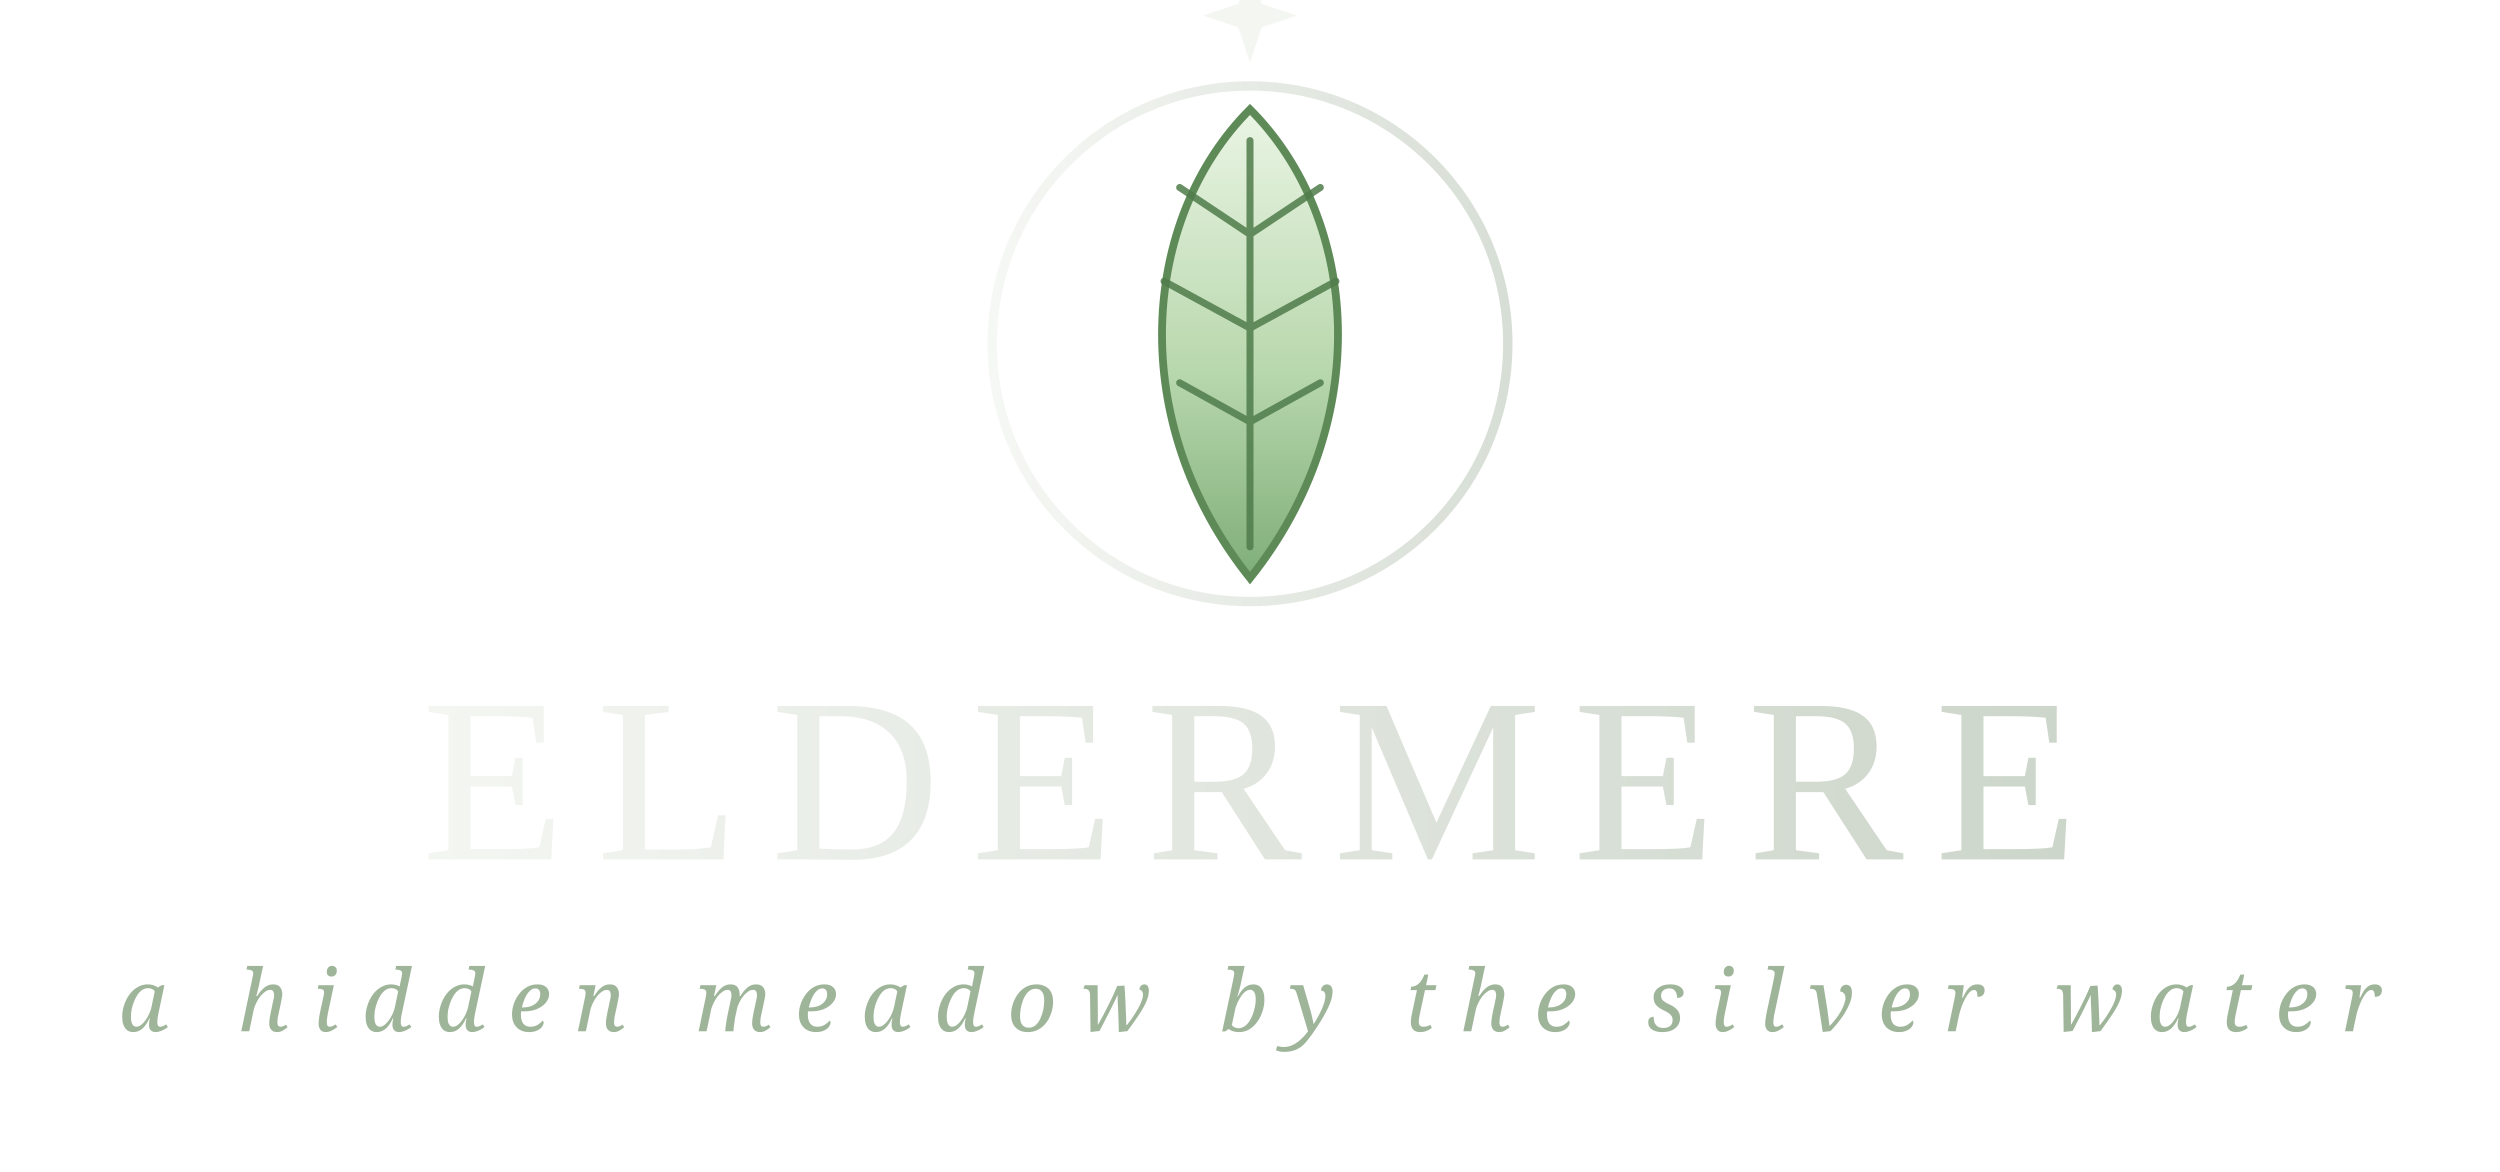
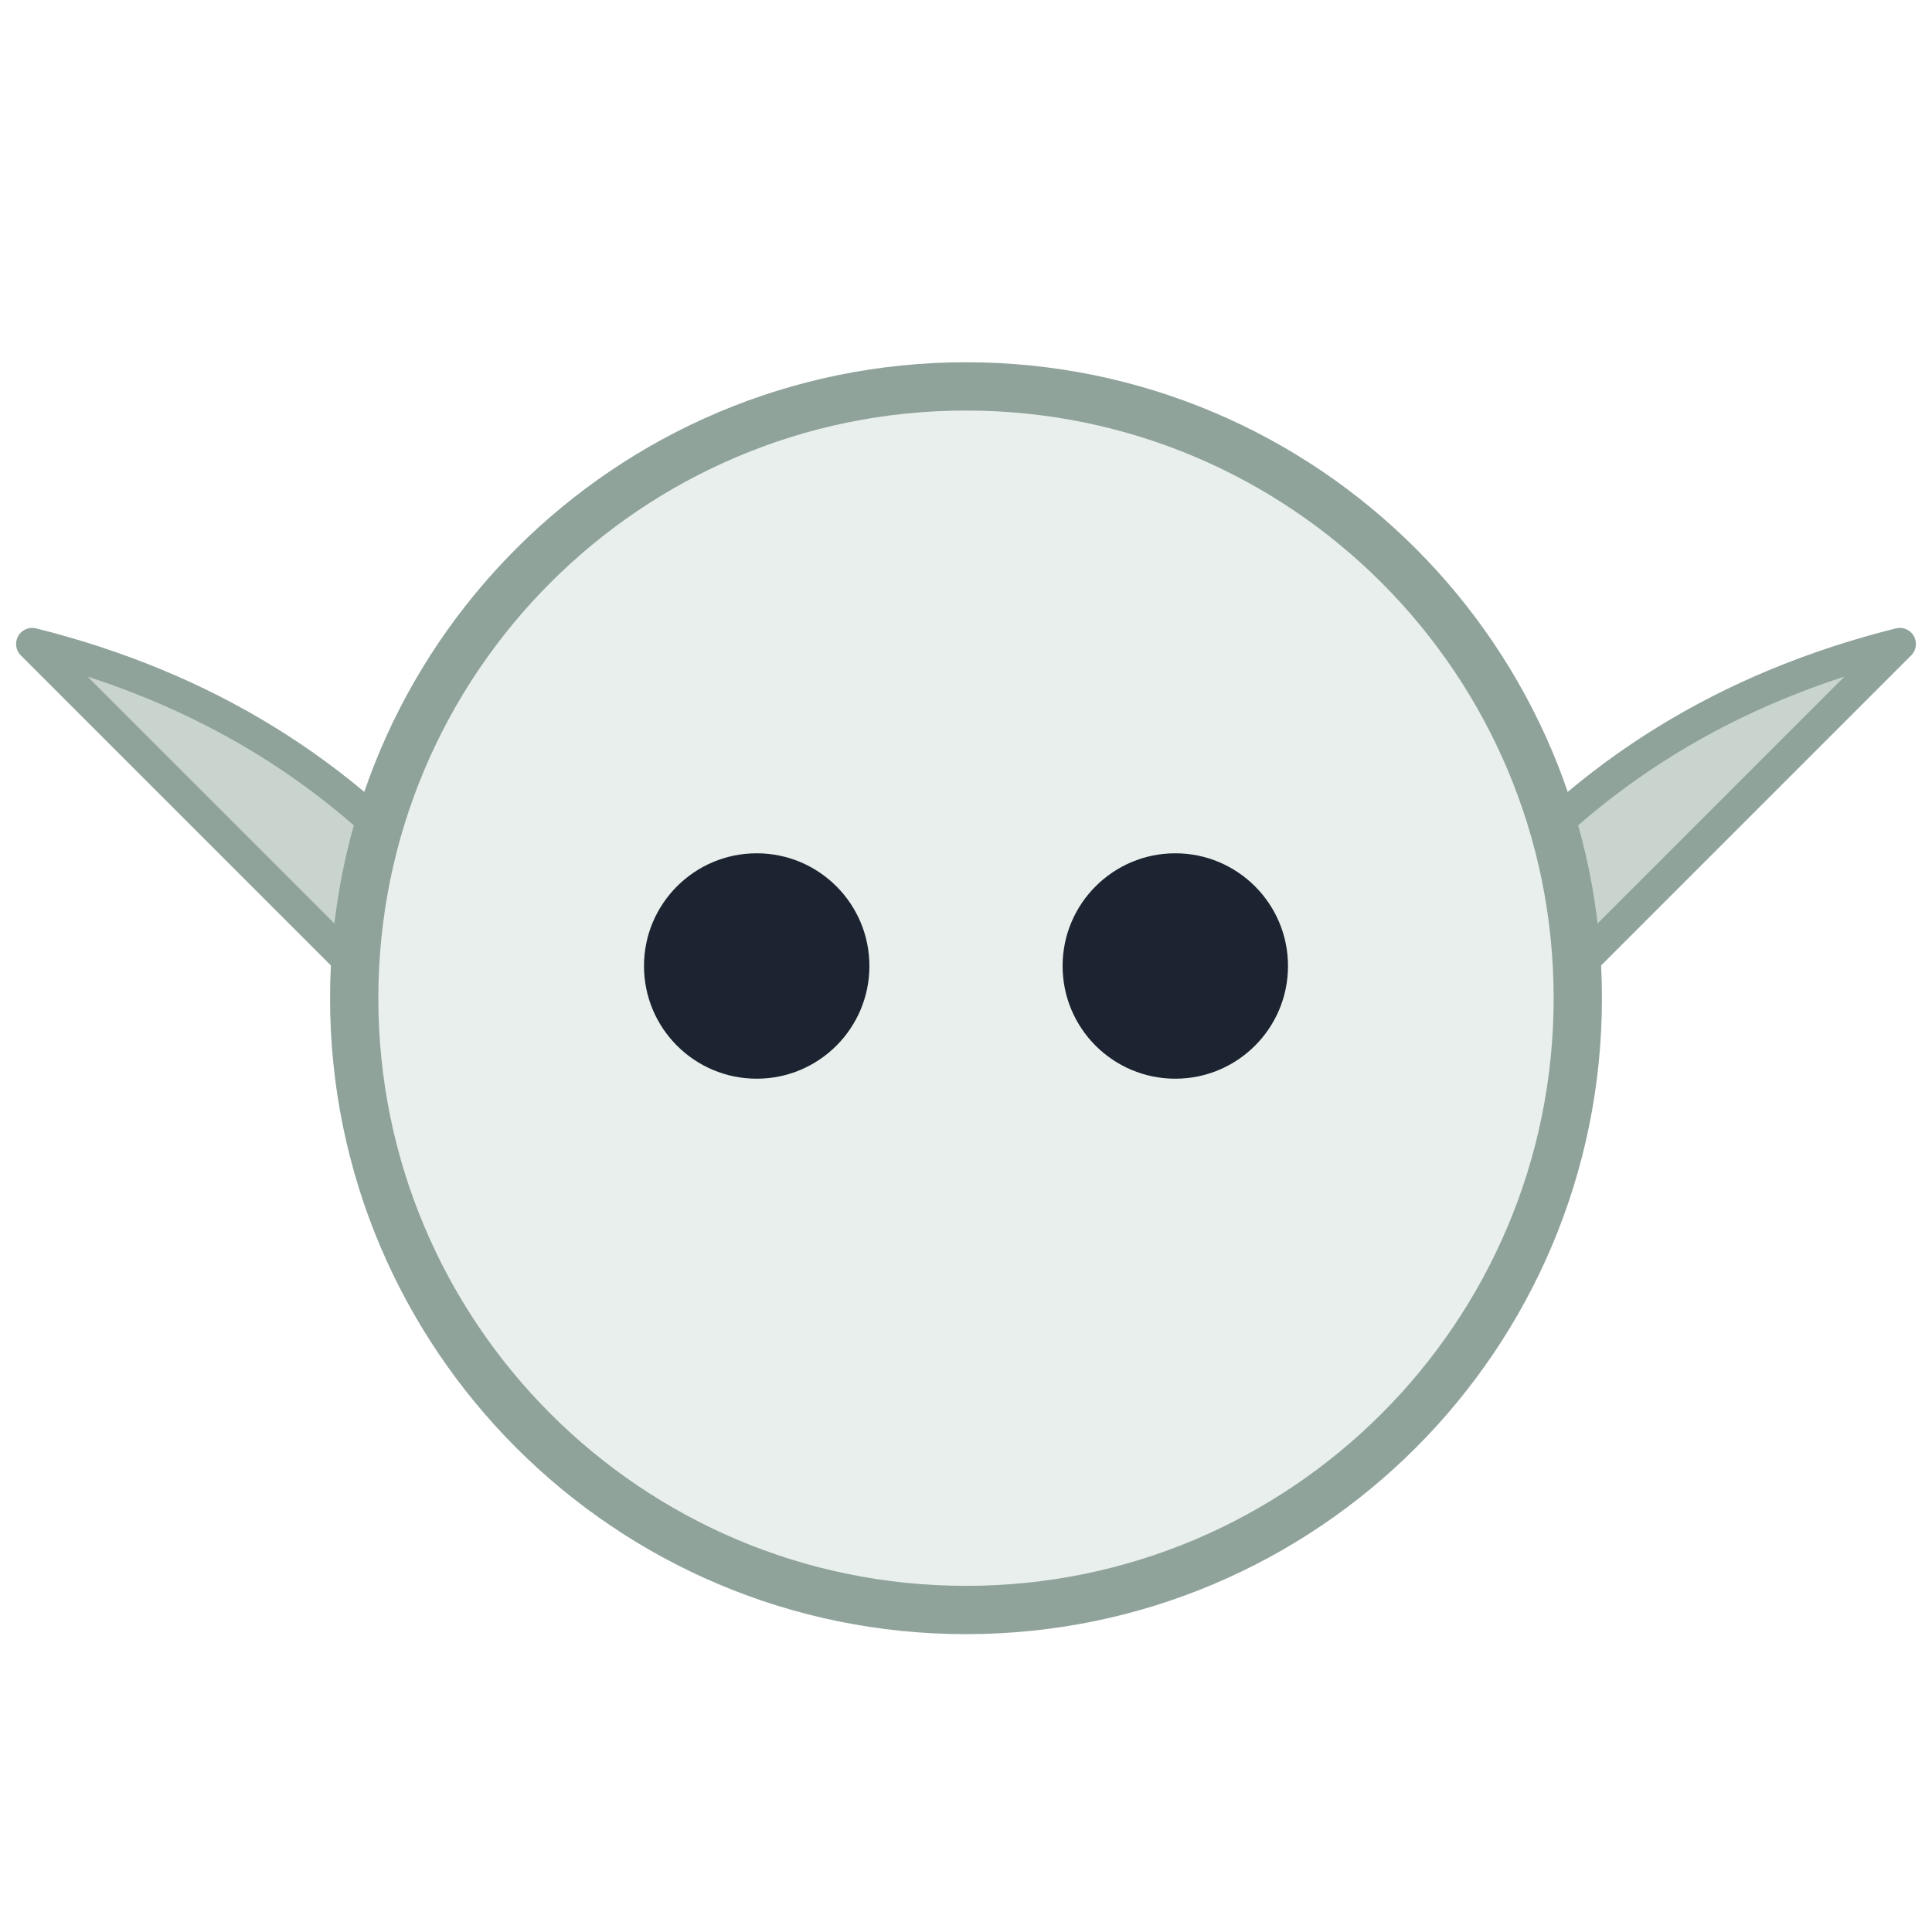
- <svg xmlns="http://www.w3.org/2000/svg" viewBox="0 0 320 150" width="320" height="150" role="img" aria-label="Eldermere">
-   <defs>
-     <linearGradient id="leaf" x1="0" y1="0" x2="0" y2="1">
-       <stop offset="0" stop-color="#eaf5e4" />
-       <stop offset="0.55" stop-color="#b9d8ae" />
-       <stop offset="1" stop-color="#7fae79" />
-     </linearGradient>
-     <linearGradient id="silver" x1="0" y1="0" x2="1" y2="0">
-       <stop offset="0" stop-color="#f4f6f2" />
-       <stop offset="1" stop-color="#cdd6cb" />
-     </linearGradient>
-   </defs>
-   <g transform="translate(160 44)">
-     <circle r="33" fill="none" stroke="url(#silver)" stroke-width="1.2" opacity="0.8" />
-     <path d="M0 -30 C 14 -16, 16 10, 0 30 C -16 10, -14 -16, 0 -30 Z" fill="url(#leaf)" stroke="#5e8a58" stroke-width="1" />
-     <path d="M0 -26 L0 26 M0 -14 L9 -20 M0 -14 L-9 -20 M0 -2 L11 -8 M0 -2 L-11 -8 M0 10 L9 5 M0 10 L-9 5" fill="none" stroke="#4f7b4a" stroke-width="0.9" stroke-linecap="round" opacity="0.85" />
-     <g transform="translate(0 -42)">
-       <path d="M0 -6 L1.5 -1.5 L6 0 L1.5 1.5 L0 6 L-1.5 1.5 L-6 0 L-1.5 -1.5 Z" fill="#f4f6f2" />
-     </g>
-   </g>
-   <text x="160" y="110" text-anchor="middle" font-family="Georgia, 'Times New Roman', serif" font-size="30" letter-spacing="4" fill="url(#silver)">ELDERMERE</text>
-   <text x="160" y="132" text-anchor="middle" font-family="Georgia, serif" font-size="11" letter-spacing="3" fill="#9fb59a" font-style="italic">a hidden meadow by the silver water</text>
+ <svg xmlns="http://www.w3.org/2000/svg" viewBox="0 0 120 120" width="120" height="120" role="img" aria-label="Eldermere">
+   <path d="M22 60 L2 40 Q18 44 28 56 Z" fill="#c9d4cf" stroke="#8fa39b" stroke-width="2" stroke-linejoin="round" />
+   <path d="M98 60 L118 40 Q102 44 92 56 Z" fill="#c9d4cf" stroke="#8fa39b" stroke-width="2" stroke-linejoin="round" />
+   <circle cx="60" cy="62" r="38" fill="#e9efec" stroke="#8fa39b" stroke-width="3" />
+   <circle cx="47" cy="60" r="7" fill="#1b2430" />
+   <circle cx="73" cy="60" r="7" fill="#1b2430" />
</svg>
